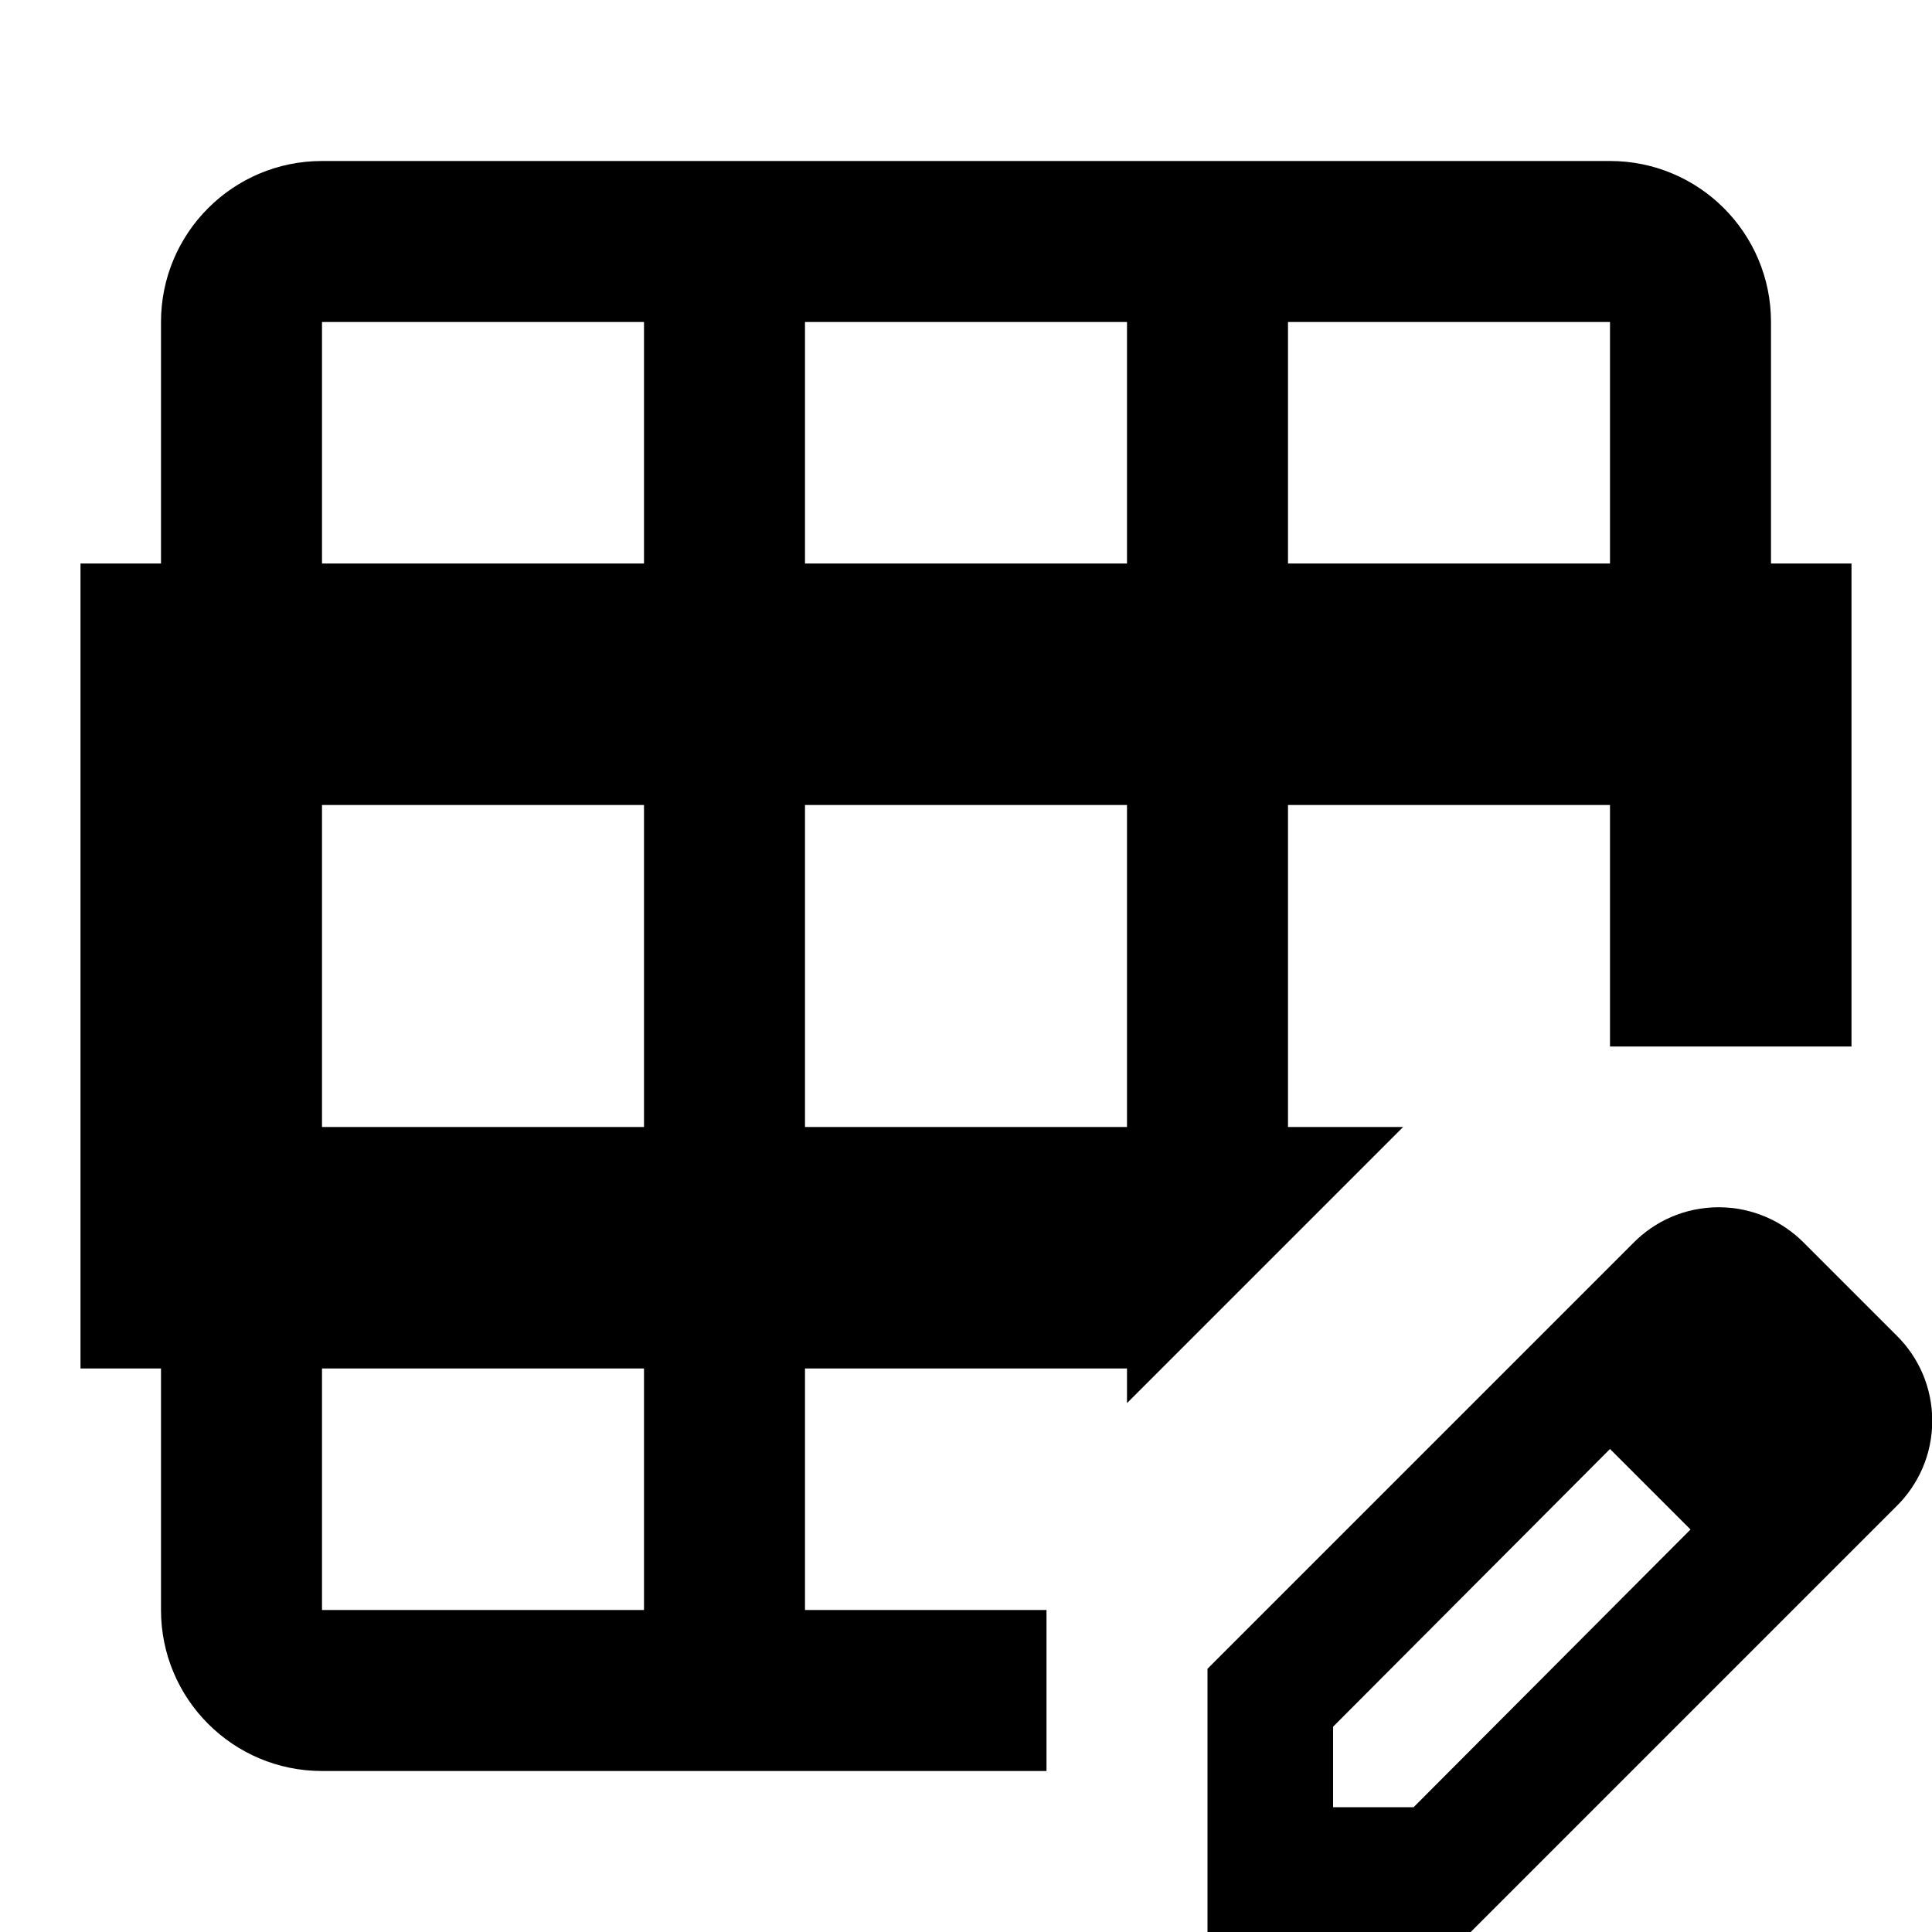
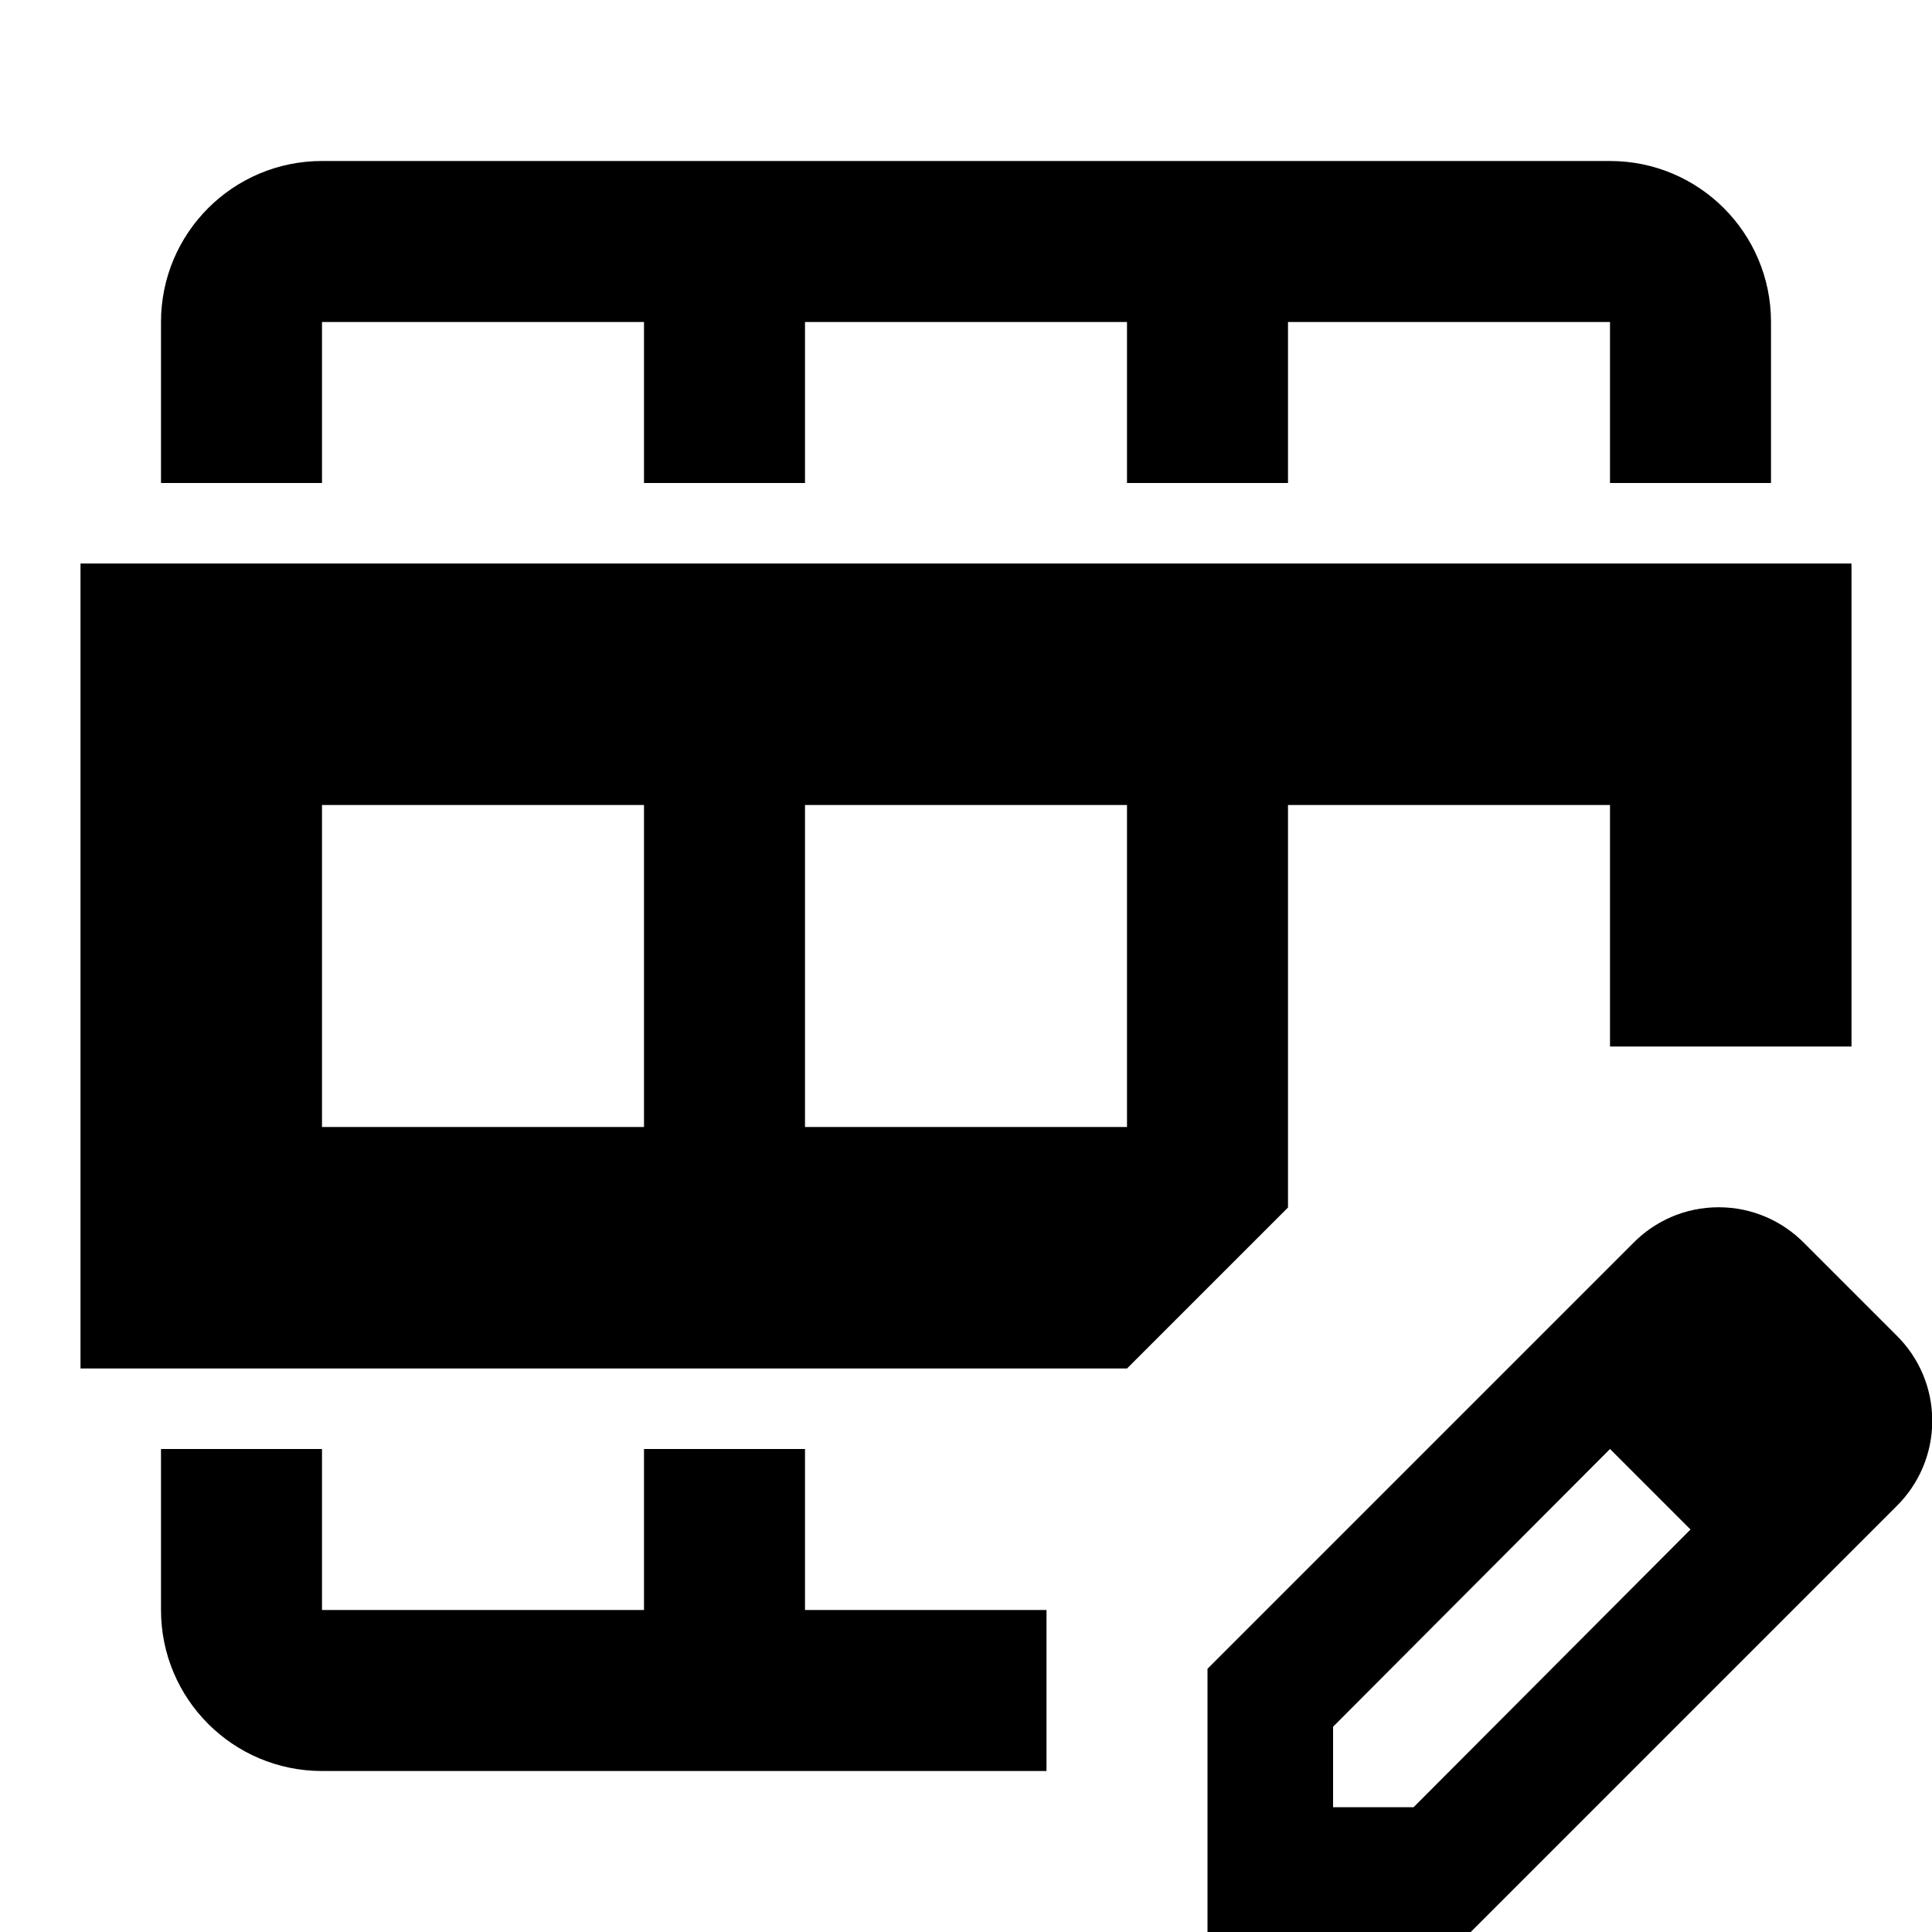
<svg xmlns="http://www.w3.org/2000/svg" version="1.1" width="24" height="24" viewBox="0 0 24 24">
-   <path d="M20 2h-16c-1.105 0-2 0.895-2 2v0 3h-1v10h1v3c0 1.105 0.895 2 2 2v0h9v-2h-3v-3h4v0.43l3.43-3.43h-1.43v-4h4v3h3v-6h-1v-3c0-1.105-0.895-2-2-2v0zM16 7v-3h4v3zM10 7v-3h4v3zM4 7v-3h4v3zM10 14v-4h4v4zM4 14v-4h4v4zM4 20v-3h4v3z" />
-   <path d="M23.56 16.59l-1.15-1.15c-0.27-0.273-0.645-0.443-1.060-0.443s-0.79 0.169-1.060 0.443l-5.29 5.29v3.27h3.27l5.29-5.29c0.273-0.27 0.443-0.645 0.443-1.060s-0.169-0.79-0.443-1.060l-0-0zM17.56 22.45h-1v-1l3.44-3.45 1 1z" />
+   <path d="M23.56 16.59l-1.15-1.15c-0.27-0.273-0.645-0.443-1.060-0.443s-0.79 0.169-1.060 0.443l-5.29 5.29v3.27h3.27l5.29-5.29c0.273-0.27 0.443-0.645 0.443-1.060s-0.169-0.79-0.443-1.060l-0-0zM17.56 22.45h-1v-1l3.44-3.45 1 1-3.44 3.45z" />
+   <path d="M20 2h-16c-1.105 0-2 0.895-2 2v2h2v-2h4v2h2v-2h4v2h2v-2h4v2h2v-2c0-1.105-0.895-2-2-2z" />
+   <path d="M1 17h13l2-2v-5h4v3h3v-6h-22v10zM10 14v-4h4v4h-4zM4 14v-4h4v4h-4z" />
+   <path d="M2 18v2c0 1.105 0.895 2 2 2h9v-2h-3v-2h-2v2h-4v-2h-2z" />
</svg>
